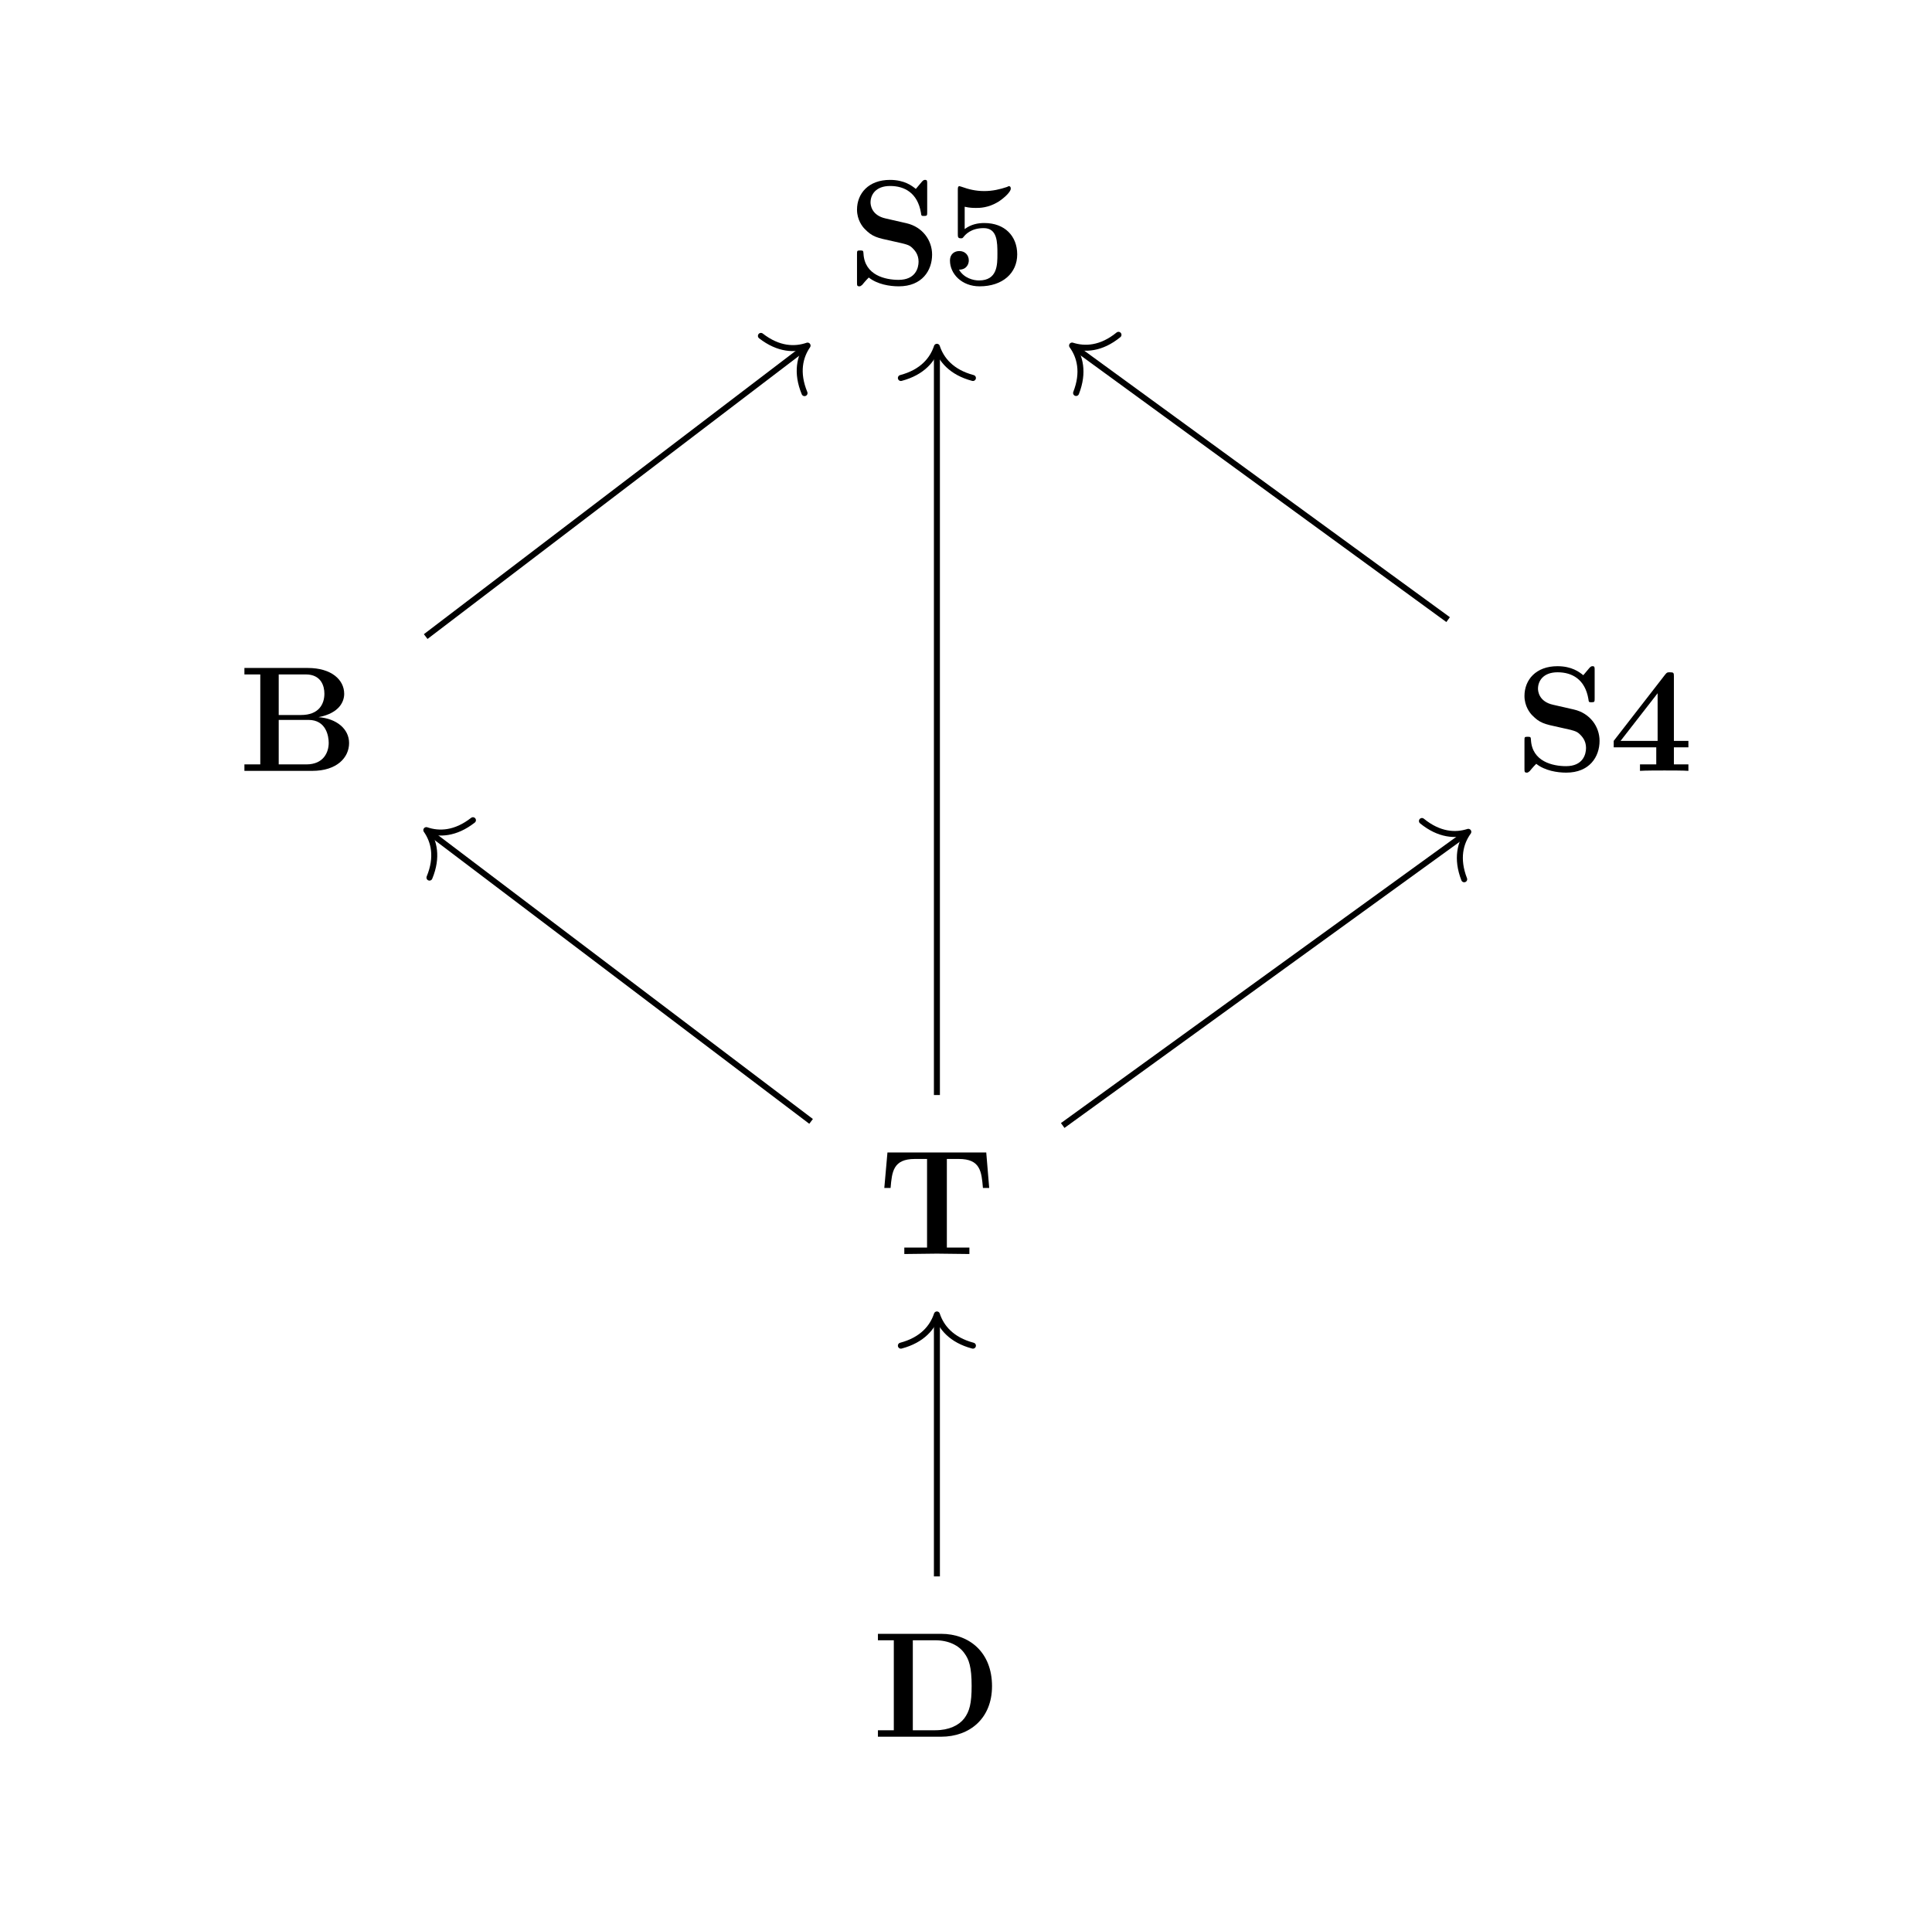
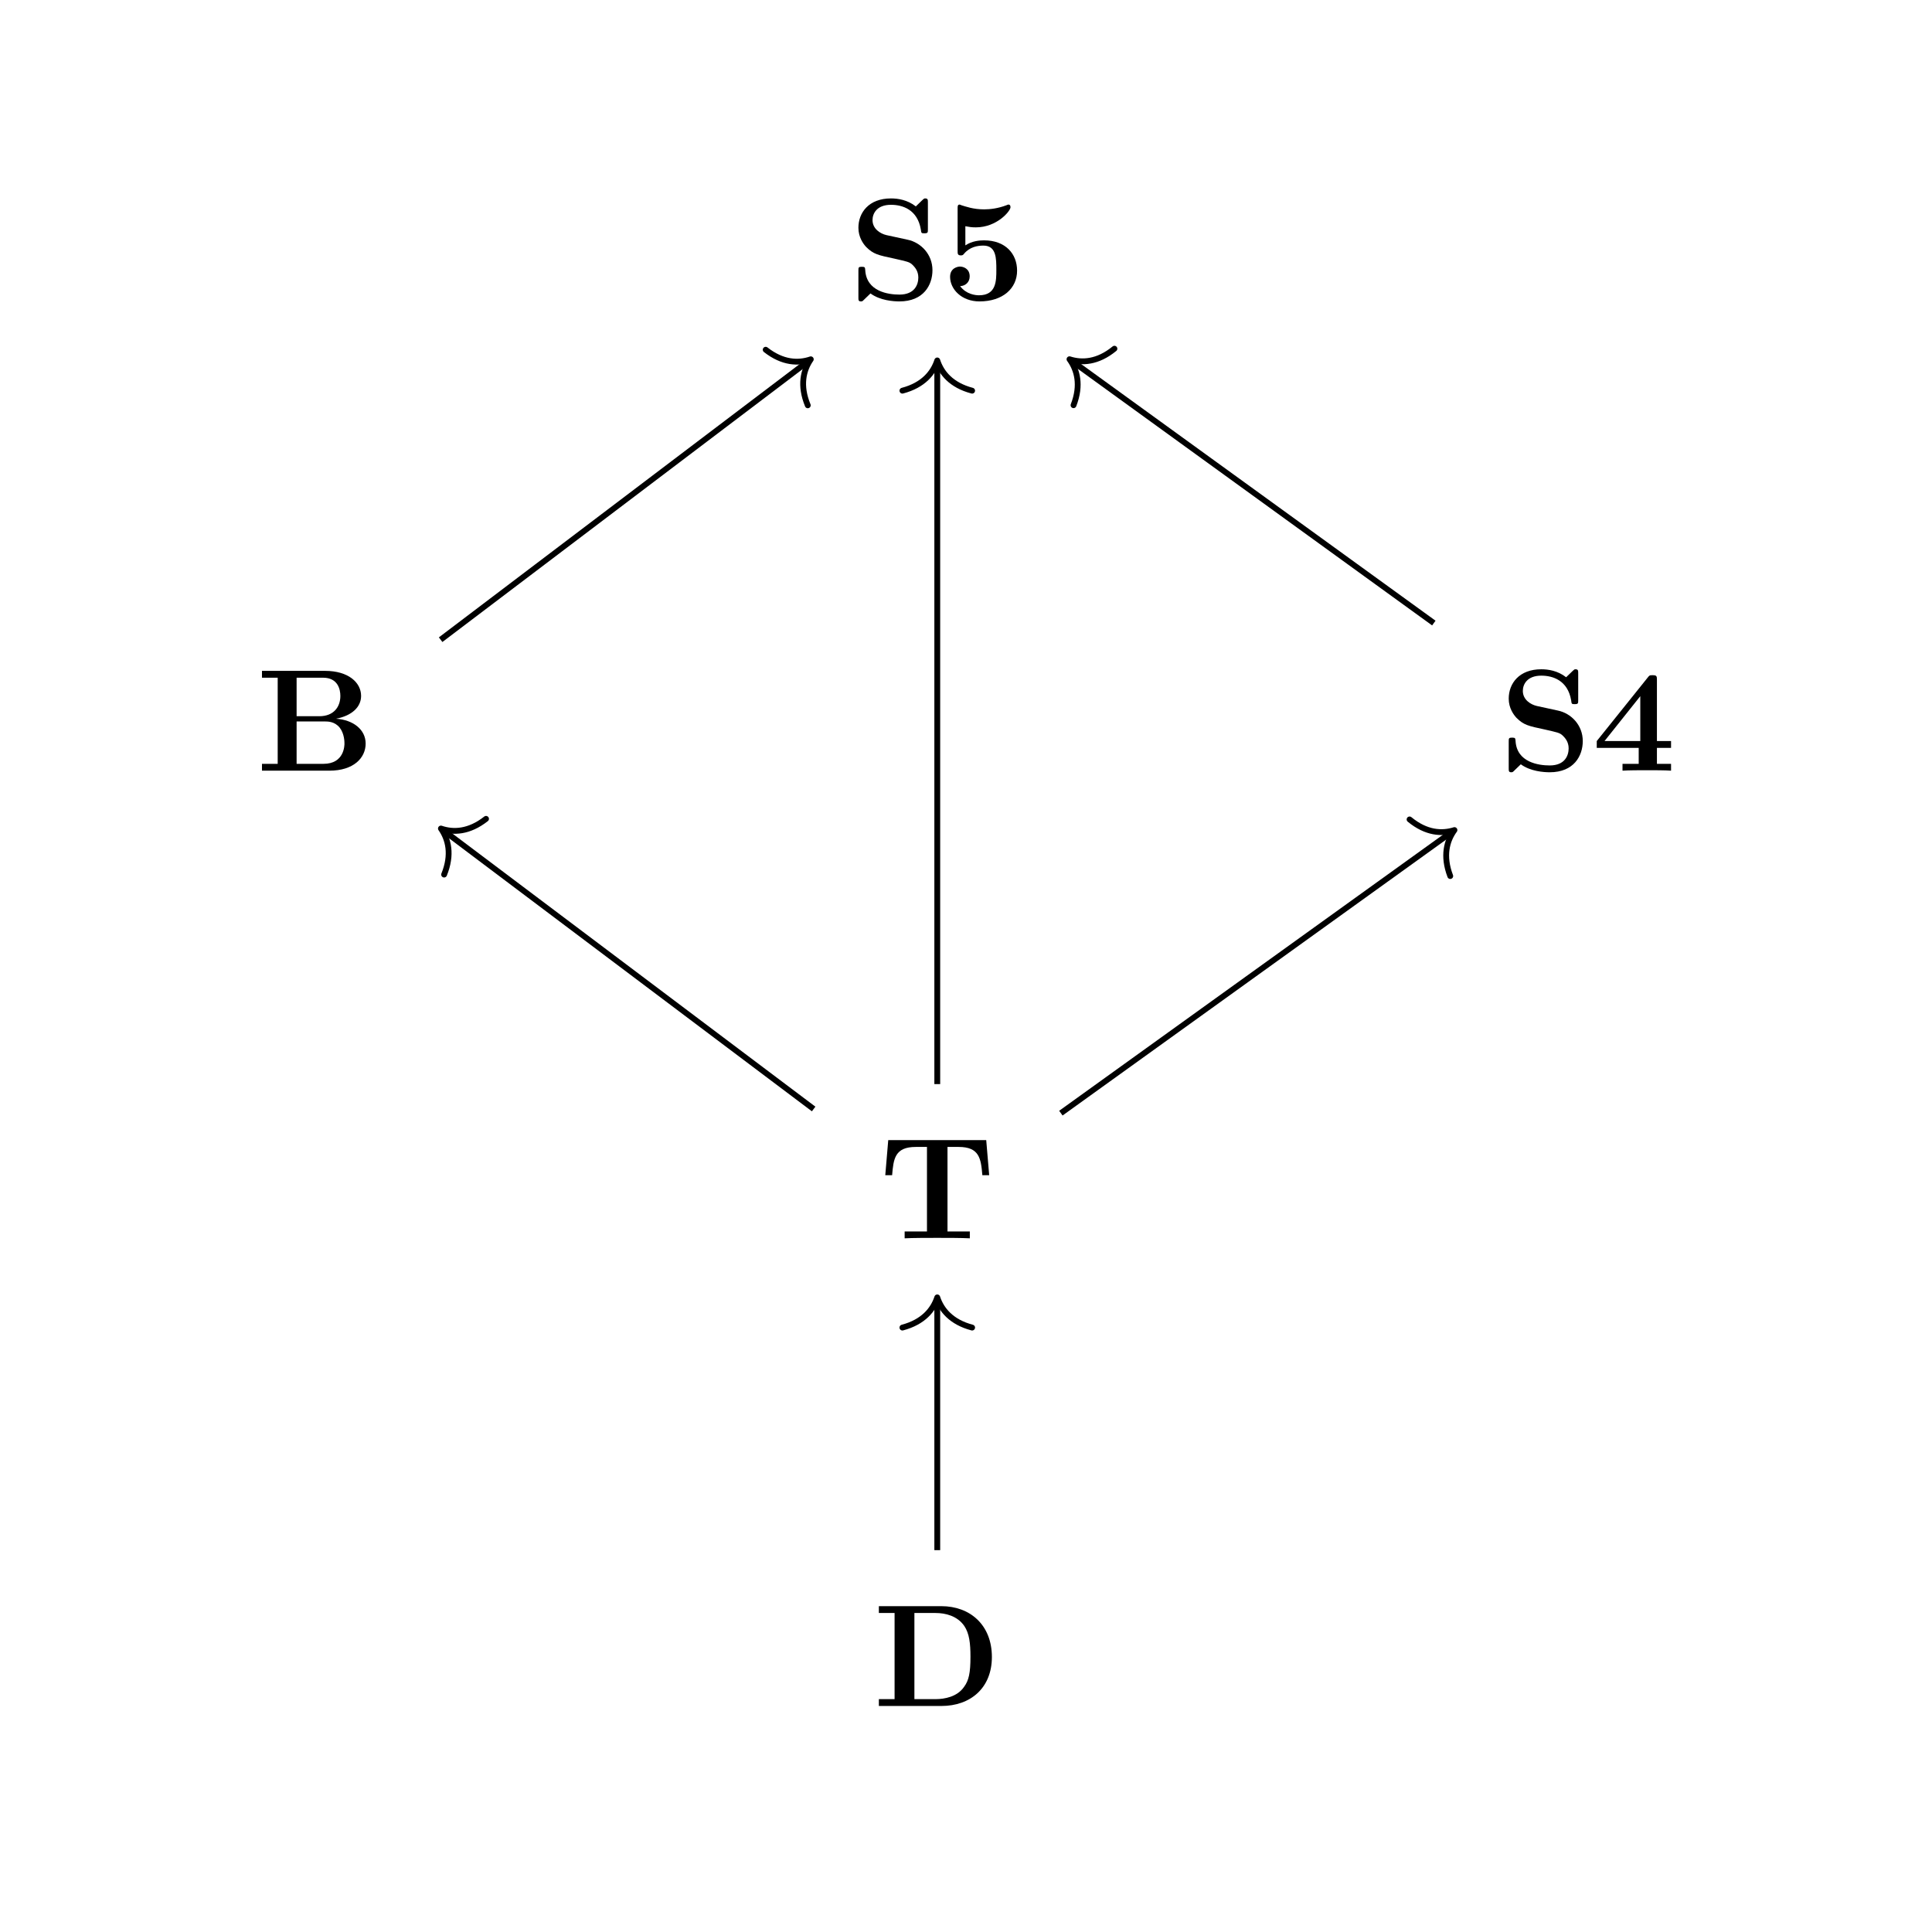
- <svg xmlns="http://www.w3.org/2000/svg" xmlns:xlink="http://www.w3.org/1999/xlink" width="153.99" height="152.79" viewBox="0 0 153.99 152.79">
+ <svg xmlns="http://www.w3.org/2000/svg" xmlns:xlink="http://www.w3.org/1999/xlink" width="132.48pt" height="130.59pt" viewBox="0 0 132.48 130.59" version="1.1">
  <defs>
    <g>
-       <g id="glyph-0-0">
-         <path d="M 6.719 -2.391 C 6.719 -3.516 5.969 -4.594 4.672 -4.891 L 3.031 -5.266 C 1.859 -5.516 1.812 -6.391 1.812 -6.547 C 1.812 -7.156 2.219 -7.859 3.375 -7.859 C 4.531 -7.859 5.562 -7.297 5.828 -5.734 C 5.859 -5.484 5.859 -5.469 6.078 -5.469 C 6.328 -5.469 6.328 -5.516 6.328 -5.781 L 6.328 -8.031 C 6.328 -8.266 6.328 -8.344 6.156 -8.344 C 6.078 -8.344 6.031 -8.328 5.922 -8.219 L 5.422 -7.625 C 5.109 -7.875 4.516 -8.344 3.359 -8.344 C 1.656 -8.344 0.734 -7.266 0.734 -5.969 C 0.734 -5.156 1.172 -4.609 1.344 -4.438 C 1.953 -3.812 2.297 -3.734 3.531 -3.469 C 4.734 -3.203 4.875 -3.172 5.141 -2.922 C 5.297 -2.766 5.641 -2.438 5.641 -1.828 C 5.641 -1.312 5.391 -0.375 4.047 -0.375 C 3 -0.375 1.344 -0.734 1.25 -2.469 C 1.234 -2.688 1.234 -2.719 0.984 -2.719 C 0.734 -2.719 0.734 -2.688 0.734 -2.422 L 0.734 -0.172 C 0.734 0.062 0.734 0.141 0.922 0.141 C 1 0.141 1.016 0.125 1.141 0.031 C 1.266 -0.109 1.375 -0.266 1.672 -0.562 C 2.359 -0.016 3.344 0.141 4.062 0.141 C 5.922 0.141 6.719 -1.125 6.719 -2.391 Z M 6.719 -2.391 " />
-       </g>
-       <g id="glyph-0-1">
-         <path d="M 6.031 -2.406 C 6.031 -3.859 5.047 -4.906 3.406 -4.906 C 2.922 -4.906 2.359 -4.812 1.844 -4.422 L 1.844 -6.203 C 2.25 -6.109 2.562 -6.109 2.75 -6.109 C 3.031 -6.109 3.719 -6.109 4.516 -6.594 C 4.891 -6.828 5.516 -7.359 5.516 -7.641 C 5.516 -7.703 5.516 -7.844 5.359 -7.844 C 5.359 -7.844 5.328 -7.844 5.219 -7.781 C 4.656 -7.594 4.078 -7.453 3.406 -7.453 C 2.719 -7.453 2.156 -7.594 1.594 -7.797 C 1.5 -7.812 1.469 -7.844 1.438 -7.844 C 1.297 -7.844 1.297 -7.719 1.297 -7.516 L 1.297 -4.047 C 1.297 -3.812 1.297 -3.688 1.531 -3.688 C 1.656 -3.688 1.672 -3.688 1.766 -3.812 C 1.906 -3.984 2.344 -4.5 3.359 -4.5 C 4.453 -4.5 4.453 -3.375 4.453 -2.438 C 4.453 -1.578 4.453 -0.328 2.984 -0.328 C 2.547 -0.328 1.797 -0.5 1.391 -1.188 C 2.016 -1.188 2.172 -1.656 2.172 -1.922 C 2.172 -2.359 1.859 -2.672 1.422 -2.672 C 1.062 -2.672 0.672 -2.469 0.672 -1.906 C 0.672 -0.859 1.609 0.141 3.031 0.141 C 4.875 0.141 6.031 -0.922 6.031 -2.406 Z M 6.031 -2.406 " />
-       </g>
-       <g id="glyph-0-2">
-         <path d="M 8.812 -2.219 C 8.812 -3.344 7.812 -4.172 6.375 -4.281 C 8.094 -4.609 8.422 -5.578 8.422 -6.141 C 8.422 -7.25 7.422 -8.203 5.516 -8.203 L 0.469 -8.203 L 0.469 -7.688 L 1.734 -7.688 L 1.734 -0.516 L 0.469 -0.516 L 0.469 0 L 5.875 0 C 7.844 0 8.812 -1.062 8.812 -2.219 Z M 6.844 -6.156 C 6.844 -5.312 6.391 -4.453 4.984 -4.453 L 3.203 -4.453 L 3.203 -7.688 L 5.359 -7.688 C 6.594 -7.688 6.844 -6.75 6.844 -6.156 Z M 7.188 -2.234 C 7.188 -1.484 6.781 -0.516 5.406 -0.516 L 3.203 -0.516 L 3.203 -4.062 L 5.578 -4.062 C 6.984 -4.062 7.188 -2.766 7.188 -2.234 Z M 7.188 -2.234 " />
-       </g>
-       <g id="glyph-0-3">
-         <path d="M 6.328 0 L 6.328 -0.516 L 5.172 -0.516 L 5.172 -1.875 L 6.328 -1.875 L 6.328 -2.391 L 5.172 -2.391 L 5.172 -7.516 C 5.172 -7.812 5.156 -7.859 4.859 -7.859 C 4.656 -7.859 4.625 -7.859 4.484 -7.688 L 0.375 -2.391 L 0.375 -1.875 L 3.766 -1.875 L 3.766 -0.516 L 2.469 -0.516 L 2.469 0 C 2.812 -0.031 4 -0.031 4.422 -0.031 C 4.828 -0.031 6.016 -0.031 6.328 0 Z M 3.875 -2.391 L 0.922 -2.391 L 3.875 -6.188 Z M 3.875 -2.391 " />
-       </g>
-       <g id="glyph-0-4">
-         <path d="M 8.844 -5.266 L 8.609 -8.094 L 0.734 -8.094 L 0.484 -5.266 L 0.984 -5.266 C 1.094 -6.562 1.188 -7.578 2.922 -7.578 L 3.891 -7.578 L 3.891 -0.516 L 2.078 -0.516 L 2.078 0 L 4.672 -0.031 L 7.266 0 L 7.266 -0.516 L 5.469 -0.516 L 5.469 -7.578 L 6.422 -7.578 C 8.141 -7.578 8.234 -6.578 8.344 -5.266 Z M 8.844 -5.266 " />
-       </g>
-       <g id="glyph-0-5">
-         <path d="M 9.547 -4.031 C 9.547 -6.734 7.734 -8.203 5.484 -8.203 L 0.453 -8.203 L 0.453 -7.688 L 1.719 -7.688 L 1.719 -0.516 L 0.453 -0.516 L 0.453 0 L 5.484 0 C 7.781 0 9.547 -1.469 9.547 -4.031 Z M 7.922 -4.047 C 7.922 -2.641 7.75 -2.016 7.328 -1.453 C 6.906 -0.906 6.109 -0.516 5.031 -0.516 L 3.234 -0.516 L 3.234 -7.688 L 5.031 -7.688 C 6.078 -7.688 6.906 -7.281 7.344 -6.656 C 7.703 -6.172 7.922 -5.578 7.922 -4.047 Z M 7.922 -4.047 " />
-       </g>
+       <symbol overflow="visible" id="glyph0-0">
+         <path style="stroke:none;" d="" />
+       </symbol>
+       <symbol overflow="visible" id="glyph0-1">
+         <path style="stroke:none;" d="M 5.719 -2.031 C 5.719 -3.125 4.922 -3.938 4 -4.125 L 2.562 -4.438 C 2.156 -4.531 1.609 -4.859 1.609 -5.469 C 1.609 -5.906 1.891 -6.516 2.875 -6.516 C 3.672 -6.516 4.688 -6.188 4.922 -4.828 C 4.953 -4.578 4.953 -4.562 5.156 -4.562 C 5.406 -4.562 5.406 -4.609 5.406 -4.844 L 5.406 -6.672 C 5.406 -6.859 5.406 -6.953 5.219 -6.953 C 5.141 -6.953 5.141 -6.938 5.031 -6.844 L 4.578 -6.406 C 4 -6.859 3.344 -6.953 2.875 -6.953 C 1.359 -6.953 0.641 -5.984 0.641 -4.938 C 0.641 -4.297 0.969 -3.844 1.172 -3.625 C 1.672 -3.125 2 -3.062 3.094 -2.828 C 3.969 -2.625 4.141 -2.609 4.359 -2.391 C 4.5 -2.25 4.75 -1.984 4.75 -1.531 C 4.75 -1.047 4.5 -0.359 3.453 -0.359 C 2.703 -0.359 1.188 -0.562 1.109 -2.047 C 1.094 -2.219 1.094 -2.266 0.875 -2.266 C 0.641 -2.266 0.641 -2.219 0.641 -1.984 L 0.641 -0.172 C 0.641 0.016 0.641 0.109 0.812 0.109 C 0.906 0.109 0.922 0.094 1 0.016 L 1.469 -0.438 C 2.125 0.047 3.047 0.109 3.453 0.109 C 5.109 0.109 5.719 -1.016 5.719 -2.031 Z M 5.719 -2.031 " />
+       </symbol>
+       <symbol overflow="visible" id="glyph0-2">
+         <path style="stroke:none;" d="M 5.156 -2 C 5.156 -3.156 4.359 -4.078 2.891 -4.078 C 2.609 -4.078 2.078 -4.047 1.609 -3.734 L 1.609 -5.047 C 1.891 -5 2 -4.969 2.328 -4.969 C 3.781 -4.969 4.703 -6.094 4.703 -6.344 C 4.703 -6.422 4.688 -6.531 4.562 -6.531 C 4.531 -6.531 4.531 -6.531 4.422 -6.484 C 3.844 -6.266 3.312 -6.203 2.891 -6.203 C 2.141 -6.203 1.609 -6.406 1.344 -6.484 C 1.25 -6.516 1.25 -6.531 1.219 -6.531 C 1.078 -6.531 1.078 -6.422 1.078 -6.266 L 1.078 -3.344 C 1.078 -3.172 1.078 -3.047 1.297 -3.047 C 1.422 -3.047 1.453 -3.078 1.516 -3.156 C 1.906 -3.625 2.438 -3.719 2.844 -3.719 C 3.734 -3.719 3.734 -2.844 3.734 -2.047 C 3.734 -1.312 3.734 -0.312 2.547 -0.312 C 2.297 -0.312 1.672 -0.375 1.25 -0.938 C 1.609 -0.953 1.906 -1.203 1.906 -1.609 C 1.906 -2.141 1.469 -2.281 1.234 -2.281 C 1.094 -2.281 0.562 -2.188 0.562 -1.578 C 0.562 -0.734 1.344 0.109 2.578 0.109 C 4.172 0.109 5.156 -0.781 5.156 -2 Z M 5.156 -2 " />
+       </symbol>
+       <symbol overflow="visible" id="glyph0-3">
+         <path style="stroke:none;" d="M 7.5 -1.859 C 7.5 -2.812 6.656 -3.484 5.469 -3.562 C 6.547 -3.766 7.188 -4.359 7.188 -5.125 C 7.188 -6.047 6.312 -6.844 4.719 -6.844 L 0.391 -6.844 L 0.391 -6.375 L 1.469 -6.375 L 1.469 -0.469 L 0.391 -0.469 L 0.391 0 L 5.016 0 C 6.672 0 7.5 -0.875 7.5 -1.859 Z M 5.766 -5.125 C 5.766 -4.359 5.297 -3.734 4.328 -3.734 L 2.766 -3.734 L 2.766 -6.375 L 4.578 -6.375 C 5.594 -6.375 5.766 -5.578 5.766 -5.125 Z M 6.047 -1.859 C 6.047 -1.75 6.047 -0.469 4.609 -0.469 L 2.766 -0.469 L 2.766 -3.375 L 4.703 -3.375 C 4.906 -3.375 5.375 -3.375 5.719 -2.953 C 6.047 -2.531 6.047 -1.969 6.047 -1.859 Z M 6.047 -1.859 " />
+       </symbol>
+       <symbol overflow="visible" id="glyph0-4">
+         <path style="stroke:none;" d="M 5.406 0 L 5.406 -0.469 L 4.438 -0.469 L 4.438 -1.562 L 5.406 -1.562 L 5.406 -2.031 L 4.438 -2.031 L 4.438 -6.219 C 4.438 -6.484 4.422 -6.547 4.141 -6.547 C 3.922 -6.547 3.922 -6.531 3.797 -6.375 L 0.312 -2.031 L 0.312 -1.562 L 3.188 -1.562 L 3.188 -0.469 L 2.078 -0.469 L 2.078 0 C 2.453 -0.031 3.359 -0.031 3.781 -0.031 C 4.188 -0.031 5.047 -0.031 5.406 0 Z M 3.297 -2.031 L 0.844 -2.031 L 3.297 -5.109 Z M 3.297 -2.031 " />
+       </symbol>
+       <symbol overflow="visible" id="glyph0-5">
+         <path style="stroke:none;" d="M 7.547 -4.328 L 7.344 -6.734 L 0.625 -6.734 L 0.422 -4.328 L 0.891 -4.328 C 0.984 -5.453 1.078 -6.266 2.516 -6.266 L 3.281 -6.266 L 3.281 -0.469 L 1.75 -0.469 L 1.75 0 C 2.297 -0.031 3.406 -0.031 3.984 -0.031 C 4.578 -0.031 5.688 -0.031 6.219 0 L 6.219 -0.469 L 4.688 -0.469 L 4.688 -6.266 L 5.453 -6.266 C 6.875 -6.266 6.984 -5.469 7.078 -4.328 Z M 7.547 -4.328 " />
+       </symbol>
+       <symbol overflow="visible" id="glyph0-6">
+         <path style="stroke:none;" d="M 8.141 -3.359 C 8.141 -5.547 6.656 -6.844 4.672 -6.844 L 0.391 -6.844 L 0.391 -6.375 L 1.469 -6.375 L 1.469 -0.469 L 0.391 -0.469 L 0.391 0 L 4.688 0 C 6.656 0 8.141 -1.219 8.141 -3.359 Z M 6.672 -3.375 C 6.672 -2.281 6.562 -1.75 6.234 -1.312 C 5.766 -0.625 4.891 -0.469 4.281 -0.469 L 2.828 -0.469 L 2.828 -6.375 L 4.281 -6.375 C 4.938 -6.375 5.766 -6.188 6.25 -5.484 C 6.594 -4.969 6.672 -4.297 6.672 -3.375 Z M 6.672 -3.375 " />
+       </symbol>
    </g>
  </defs>
-   <g fill="rgb(0%, 0%, 0%)" fill-opacity="1">
-     <use xlink:href="#glyph-0-0" x="67.574" y="22.685" />
-     <use xlink:href="#glyph-0-1" x="75.046" y="22.685" />
+   <g id="surface1">
+     <g style="fill:rgb(0%,0%,0%);fill-opacity:1;">
+       <use xlink:href="#glyph0-1" x="58.221" y="20.559" />
+       <use xlink:href="#glyph0-2" x="64.587" y="20.559" />
+     </g>
+     <g style="fill:rgb(0%,0%,0%);fill-opacity:1;">
+       <use xlink:href="#glyph0-3" x="17.573" y="52.845" />
+     </g>
+     <g style="fill:rgb(0%,0%,0%);fill-opacity:1;">
+       <use xlink:href="#glyph0-1" x="102.814" y="52.845" />
+       <use xlink:href="#glyph0-4" x="109.18" y="52.845" />
+     </g>
+     <g style="fill:rgb(0%,0%,0%);fill-opacity:1;">
+       <use xlink:href="#glyph0-5" x="60.283" y="84.911" />
+     </g>
+     <g style="fill:rgb(0%,0%,0%);fill-opacity:1;">
+       <use xlink:href="#glyph0-6" x="59.874" y="116.978" />
+     </g>
+     <path style="fill:none;stroke-width:0.399;stroke-linecap:butt;stroke-linejoin:miter;stroke:rgb(0%,0%,0%);stroke-opacity:1;stroke-miterlimit:10;" d="M -36.027 21.433 L -10.805 40.538 " transform="matrix(1,0,0,-1,66.242,65.296)" />
+     <path style="fill:none;stroke-width:0.399;stroke-linecap:round;stroke-linejoin:round;stroke:rgb(0%,0%,0%);stroke-opacity:1;stroke-miterlimit:10;" d="M -2.07 2.391 C -1.693 0.954 -0.847 0.279 -0 0 C -0.849 -0.279 -1.695 -0.956 -2.071 -2.391 " transform="matrix(0.79709,-0.60382,-0.60382,-0.79709,55.59802,24.63664)" />
+     <path style="fill:none;stroke-width:0.399;stroke-linecap:butt;stroke-linejoin:miter;stroke:rgb(0%,0%,0%);stroke-opacity:1;stroke-miterlimit:10;" d="M 32.078 22.573 L 7.258 40.546 " transform="matrix(1,0,0,-1,66.242,65.296)" />
+     <path style="fill:none;stroke-width:0.399;stroke-linecap:round;stroke-linejoin:round;stroke:rgb(0%,0%,0%);stroke-opacity:1;stroke-miterlimit:10;" d="M -2.072 2.391 C -1.695 0.957 -0.852 0.28 0.001 0 C -0.849 -0.277 -1.693 -0.956 -2.071 -2.392 " transform="matrix(-0.80994,-0.58647,-0.58647,0.80994,73.33725,24.63319)" />
+     <path style="fill:none;stroke-width:0.399;stroke-linecap:butt;stroke-linejoin:miter;stroke:rgb(0%,0%,0%);stroke-opacity:1;stroke-miterlimit:10;" d="M -10.449 -10.747 L -35.847 8.362 " transform="matrix(1,0,0,-1,66.242,65.296)" />
+     <path style="fill:none;stroke-width:0.399;stroke-linecap:round;stroke-linejoin:round;stroke:rgb(0%,0%,0%);stroke-opacity:1;stroke-miterlimit:10;" d="M -2.073 2.39 C -1.692 0.955 -0.851 0.278 -0 -0.001 C -0.851 -0.279 -1.692 -0.956 -2.073 -2.392 " transform="matrix(-0.79906,-0.60124,-0.60124,0.79906,30.23371,56.81295)" />
+     <path style="fill:none;stroke-width:0.399;stroke-linecap:butt;stroke-linejoin:miter;stroke:rgb(0%,0%,0%);stroke-opacity:1;stroke-miterlimit:10;" d="M 6.504 -11.032 L 33.328 8.261 " transform="matrix(1,0,0,-1,66.242,65.296)" />
+     <path style="fill:none;stroke-width:0.399;stroke-linecap:round;stroke-linejoin:round;stroke:rgb(0%,0%,0%);stroke-opacity:1;stroke-miterlimit:10;" d="M -2.071 2.39 C -1.693 0.955 -0.85 0.281 0.002 -0 C -0.848 -0.279 -1.692 -0.957 -2.073 -2.391 " transform="matrix(0.8118,-0.58385,-0.58385,-0.8118,99.73269,56.91906)" />
+     <path style="fill:none;stroke-width:0.399;stroke-linecap:butt;stroke-linejoin:miter;stroke:rgb(0%,0%,0%);stroke-opacity:1;stroke-miterlimit:10;" d="M -1.972 -9.04 L -1.972 40.382 " transform="matrix(1,0,0,-1,66.242,65.296)" />
+     <path style="fill:none;stroke-width:0.399;stroke-linecap:round;stroke-linejoin:round;stroke:rgb(0%,0%,0%);stroke-opacity:1;stroke-miterlimit:10;" d="M -2.073 2.39 C -1.695 0.957 -0.851 0.277 0.001 -0 C -0.851 -0.277 -1.695 -0.957 -2.073 -2.391 " transform="matrix(0,-1,-1,0,64.26939,24.71559)" />
+     <path style="fill:none;stroke-width:0.399;stroke-linecap:butt;stroke-linejoin:miter;stroke:rgb(0%,0%,0%);stroke-opacity:1;stroke-miterlimit:10;" d="M -1.972 -40.997 L -1.972 -23.864 " transform="matrix(1,0,0,-1,66.242,65.296)" />
+     <path style="fill:none;stroke-width:0.399;stroke-linecap:round;stroke-linejoin:round;stroke:rgb(0%,0%,0%);stroke-opacity:1;stroke-miterlimit:10;" d="M -2.072 2.39 C -1.693 0.957 -0.849 0.277 -0.001 -0 C -0.849 -0.277 -1.693 -0.957 -2.072 -2.391 " transform="matrix(0,-1,-1,0,64.26939,88.95959)" />
  </g>
-   <g fill="rgb(0%, 0%, 0%)" fill-opacity="1">
-     <use xlink:href="#glyph-0-2" x="19.012" y="61.452" />
-   </g>
-   <g fill="rgb(0%, 0%, 0%)" fill-opacity="1">
-     <use xlink:href="#glyph-0-0" x="120.774" y="61.452" />
-     <use xlink:href="#glyph-0-3" x="128.246" y="61.452" />
-   </g>
-   <g fill="rgb(0%, 0%, 0%)" fill-opacity="1">
-     <use xlink:href="#glyph-0-4" x="70" y="99.968" />
-   </g>
-   <g fill="rgb(0%, 0%, 0%)" fill-opacity="1">
-     <use xlink:href="#glyph-0-5" x="69.522" y="138.448" />
-   </g>
-   <path fill="none" stroke-width="0.478" stroke-linecap="butt" stroke-linejoin="miter" stroke="rgb(0%, 0%, 0%)" stroke-opacity="1" stroke-miterlimit="10" d="M -43.065 25.647 L -12.819 48.698 " transform="matrix(1, 0, 0, -1, 76.995, 76.393)" />
-   <path fill="none" stroke-width="0.478" stroke-linecap="round" stroke-linejoin="round" stroke="rgb(0%, 0%, 0%)" stroke-opacity="1" stroke-miterlimit="10" d="M -2.488 2.868 C -2.033 1.146 -1.02 0.335 0.001 -0.001 C -1.019 -0.334 -2.032 -1.148 -2.488 -2.868 " transform="matrix(0.79535, -0.60608, -0.60608, -0.79535, 64.36564, 27.55049)" />
-   <path fill="none" stroke-width="0.478" stroke-linecap="butt" stroke-linejoin="miter" stroke="rgb(0%, 0%, 0%)" stroke-opacity="1" stroke-miterlimit="10" d="M 38.427 26.998 L 8.65 48.706 " transform="matrix(1, 0, 0, -1, 76.995, 76.393)" />
-   <path fill="none" stroke-width="0.478" stroke-linecap="round" stroke-linejoin="round" stroke="rgb(0%, 0%, 0%)" stroke-opacity="1" stroke-miterlimit="10" d="M -2.486 2.868 C -2.034 1.148 -1.021 0.334 0 0.001 C -1.02 -0.337 -2.034 -1.148 -2.485 -2.869 " transform="matrix(-0.8081, -0.58899, -0.58899, 0.8081, 85.45003, 27.5464)" />
-   <path fill="none" stroke-width="0.478" stroke-linecap="butt" stroke-linejoin="miter" stroke="rgb(0%, 0%, 0%)" stroke-opacity="1" stroke-miterlimit="10" d="M -12.347 -13.002 L -42.823 10.077 " transform="matrix(1, 0, 0, -1, 76.995, 76.393)" />
-   <path fill="none" stroke-width="0.478" stroke-linecap="round" stroke-linejoin="round" stroke="rgb(0%, 0%, 0%)" stroke-opacity="1" stroke-miterlimit="10" d="M -2.485 2.869 C -2.034 1.147 -1.02 0.332 -0.001 0.002 C -1.02 -0.334 -2.031 -1.148 -2.486 -2.87 " transform="matrix(-0.79724, -0.60359, -0.60359, 0.79724, 33.98096, 66.17404)" />
-   <path fill="none" stroke-width="0.478" stroke-linecap="butt" stroke-linejoin="miter" stroke="rgb(0%, 0%, 0%)" stroke-opacity="1" stroke-miterlimit="10" d="M 7.708 -13.33 L 39.845 9.94 " transform="matrix(1, 0, 0, -1, 76.995, 76.393)" />
-   <path fill="none" stroke-width="0.478" stroke-linecap="round" stroke-linejoin="round" stroke="rgb(0%, 0%, 0%)" stroke-opacity="1" stroke-miterlimit="10" d="M -2.488 2.868 C -2.031 1.148 -1.019 0.334 -0.001 0.002 C -1.021 -0.335 -2.033 -1.146 -2.484 -2.869 " transform="matrix(0.80997, -0.58644, -0.58644, -0.80997, 117.0329, 66.31338)" />
-   <path fill="none" stroke-width="0.478" stroke-linecap="butt" stroke-linejoin="miter" stroke="rgb(0%, 0%, 0%)" stroke-opacity="1" stroke-miterlimit="10" d="M -2.319 -10.9 L -2.319 48.51 " transform="matrix(1, 0, 0, -1, 76.995, 76.393)" />
-   <path fill="none" stroke-width="0.478" stroke-linecap="round" stroke-linejoin="round" stroke="rgb(0%, 0%, 0%)" stroke-opacity="1" stroke-miterlimit="10" d="M -2.488 2.871 C -2.031 1.148 -1.019 0.336 0 -0 C -1.019 -0.336 -2.031 -1.149 -2.488 -2.871 " transform="matrix(0, -1, -1, 0, 74.6757, 27.64468)" />
-   <path fill="none" stroke-width="0.478" stroke-linecap="butt" stroke-linejoin="miter" stroke="rgb(0%, 0%, 0%)" stroke-opacity="1" stroke-miterlimit="10" d="M -2.319 -49.275 L -2.319 -28.63 " transform="matrix(1, 0, 0, -1, 76.995, 76.393)" />
-   <path fill="none" stroke-width="0.478" stroke-linecap="round" stroke-linejoin="round" stroke="rgb(0%, 0%, 0%)" stroke-opacity="1" stroke-miterlimit="10" d="M -2.488 2.871 C -2.031 1.148 -1.019 0.336 0 -0 C -1.019 -0.336 -2.031 -1.149 -2.488 -2.871 " transform="matrix(0, -1, -1, 0, 74.6757, 104.7853)" />
</svg>
